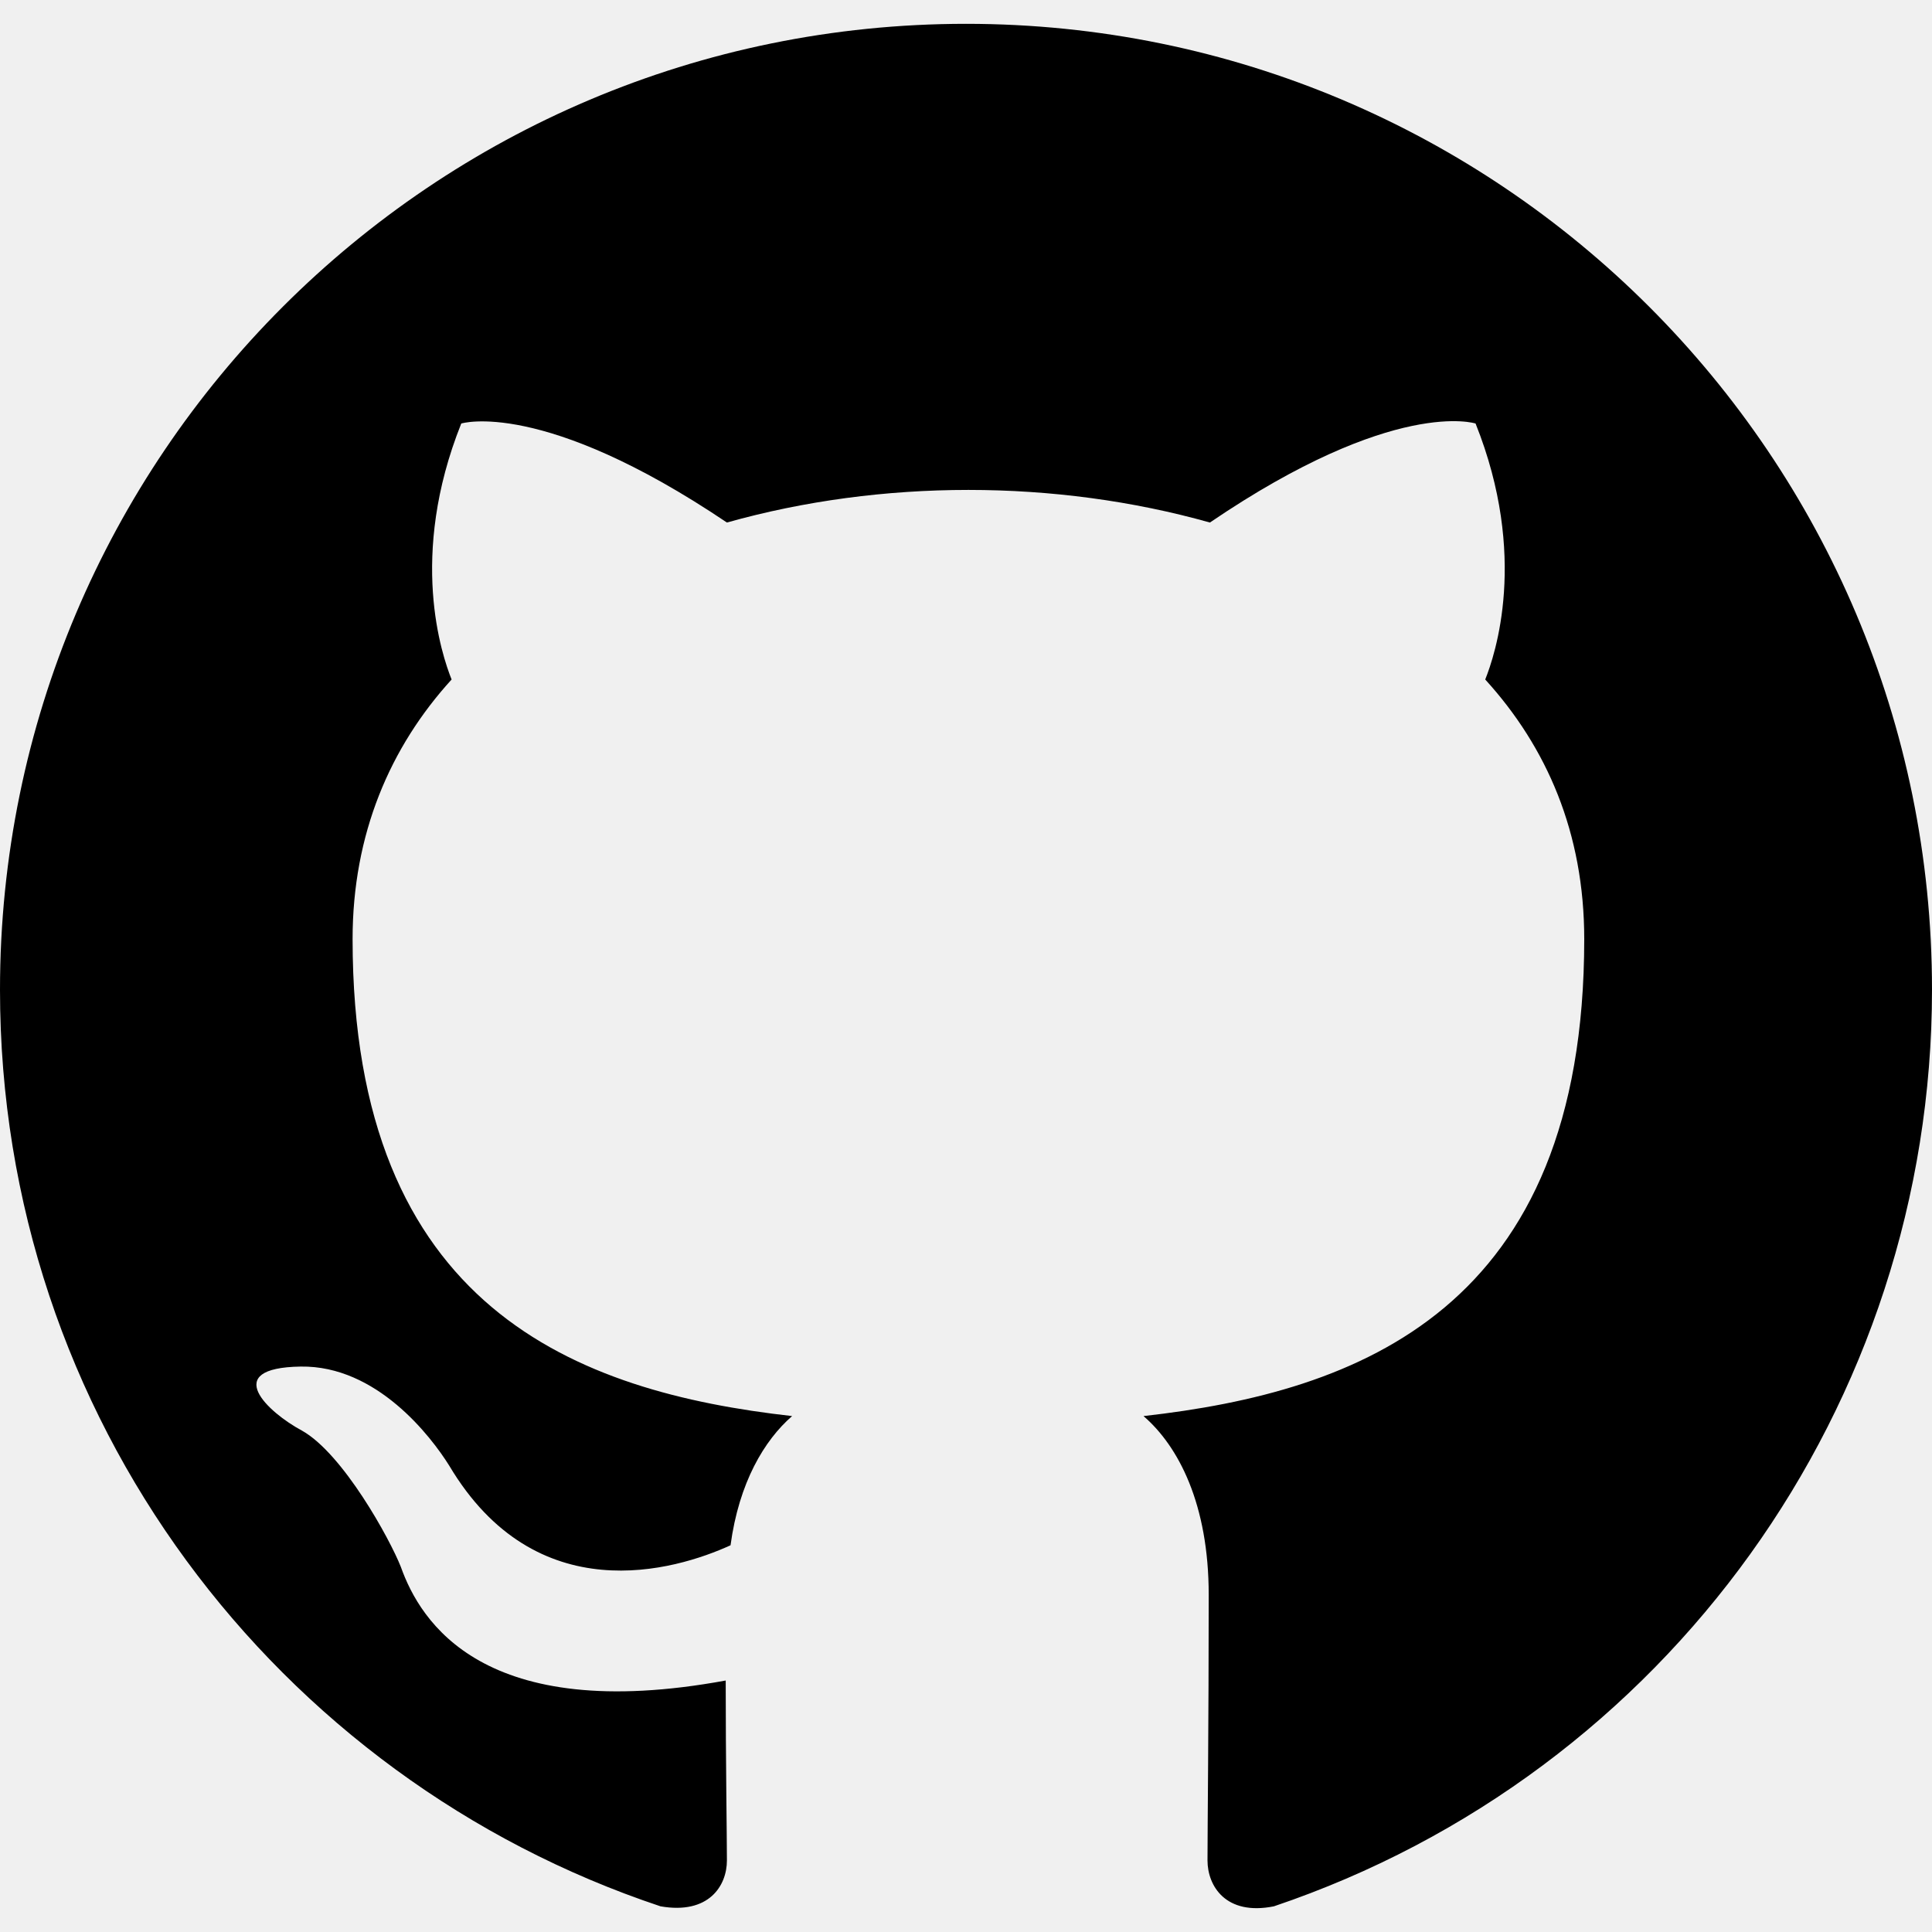
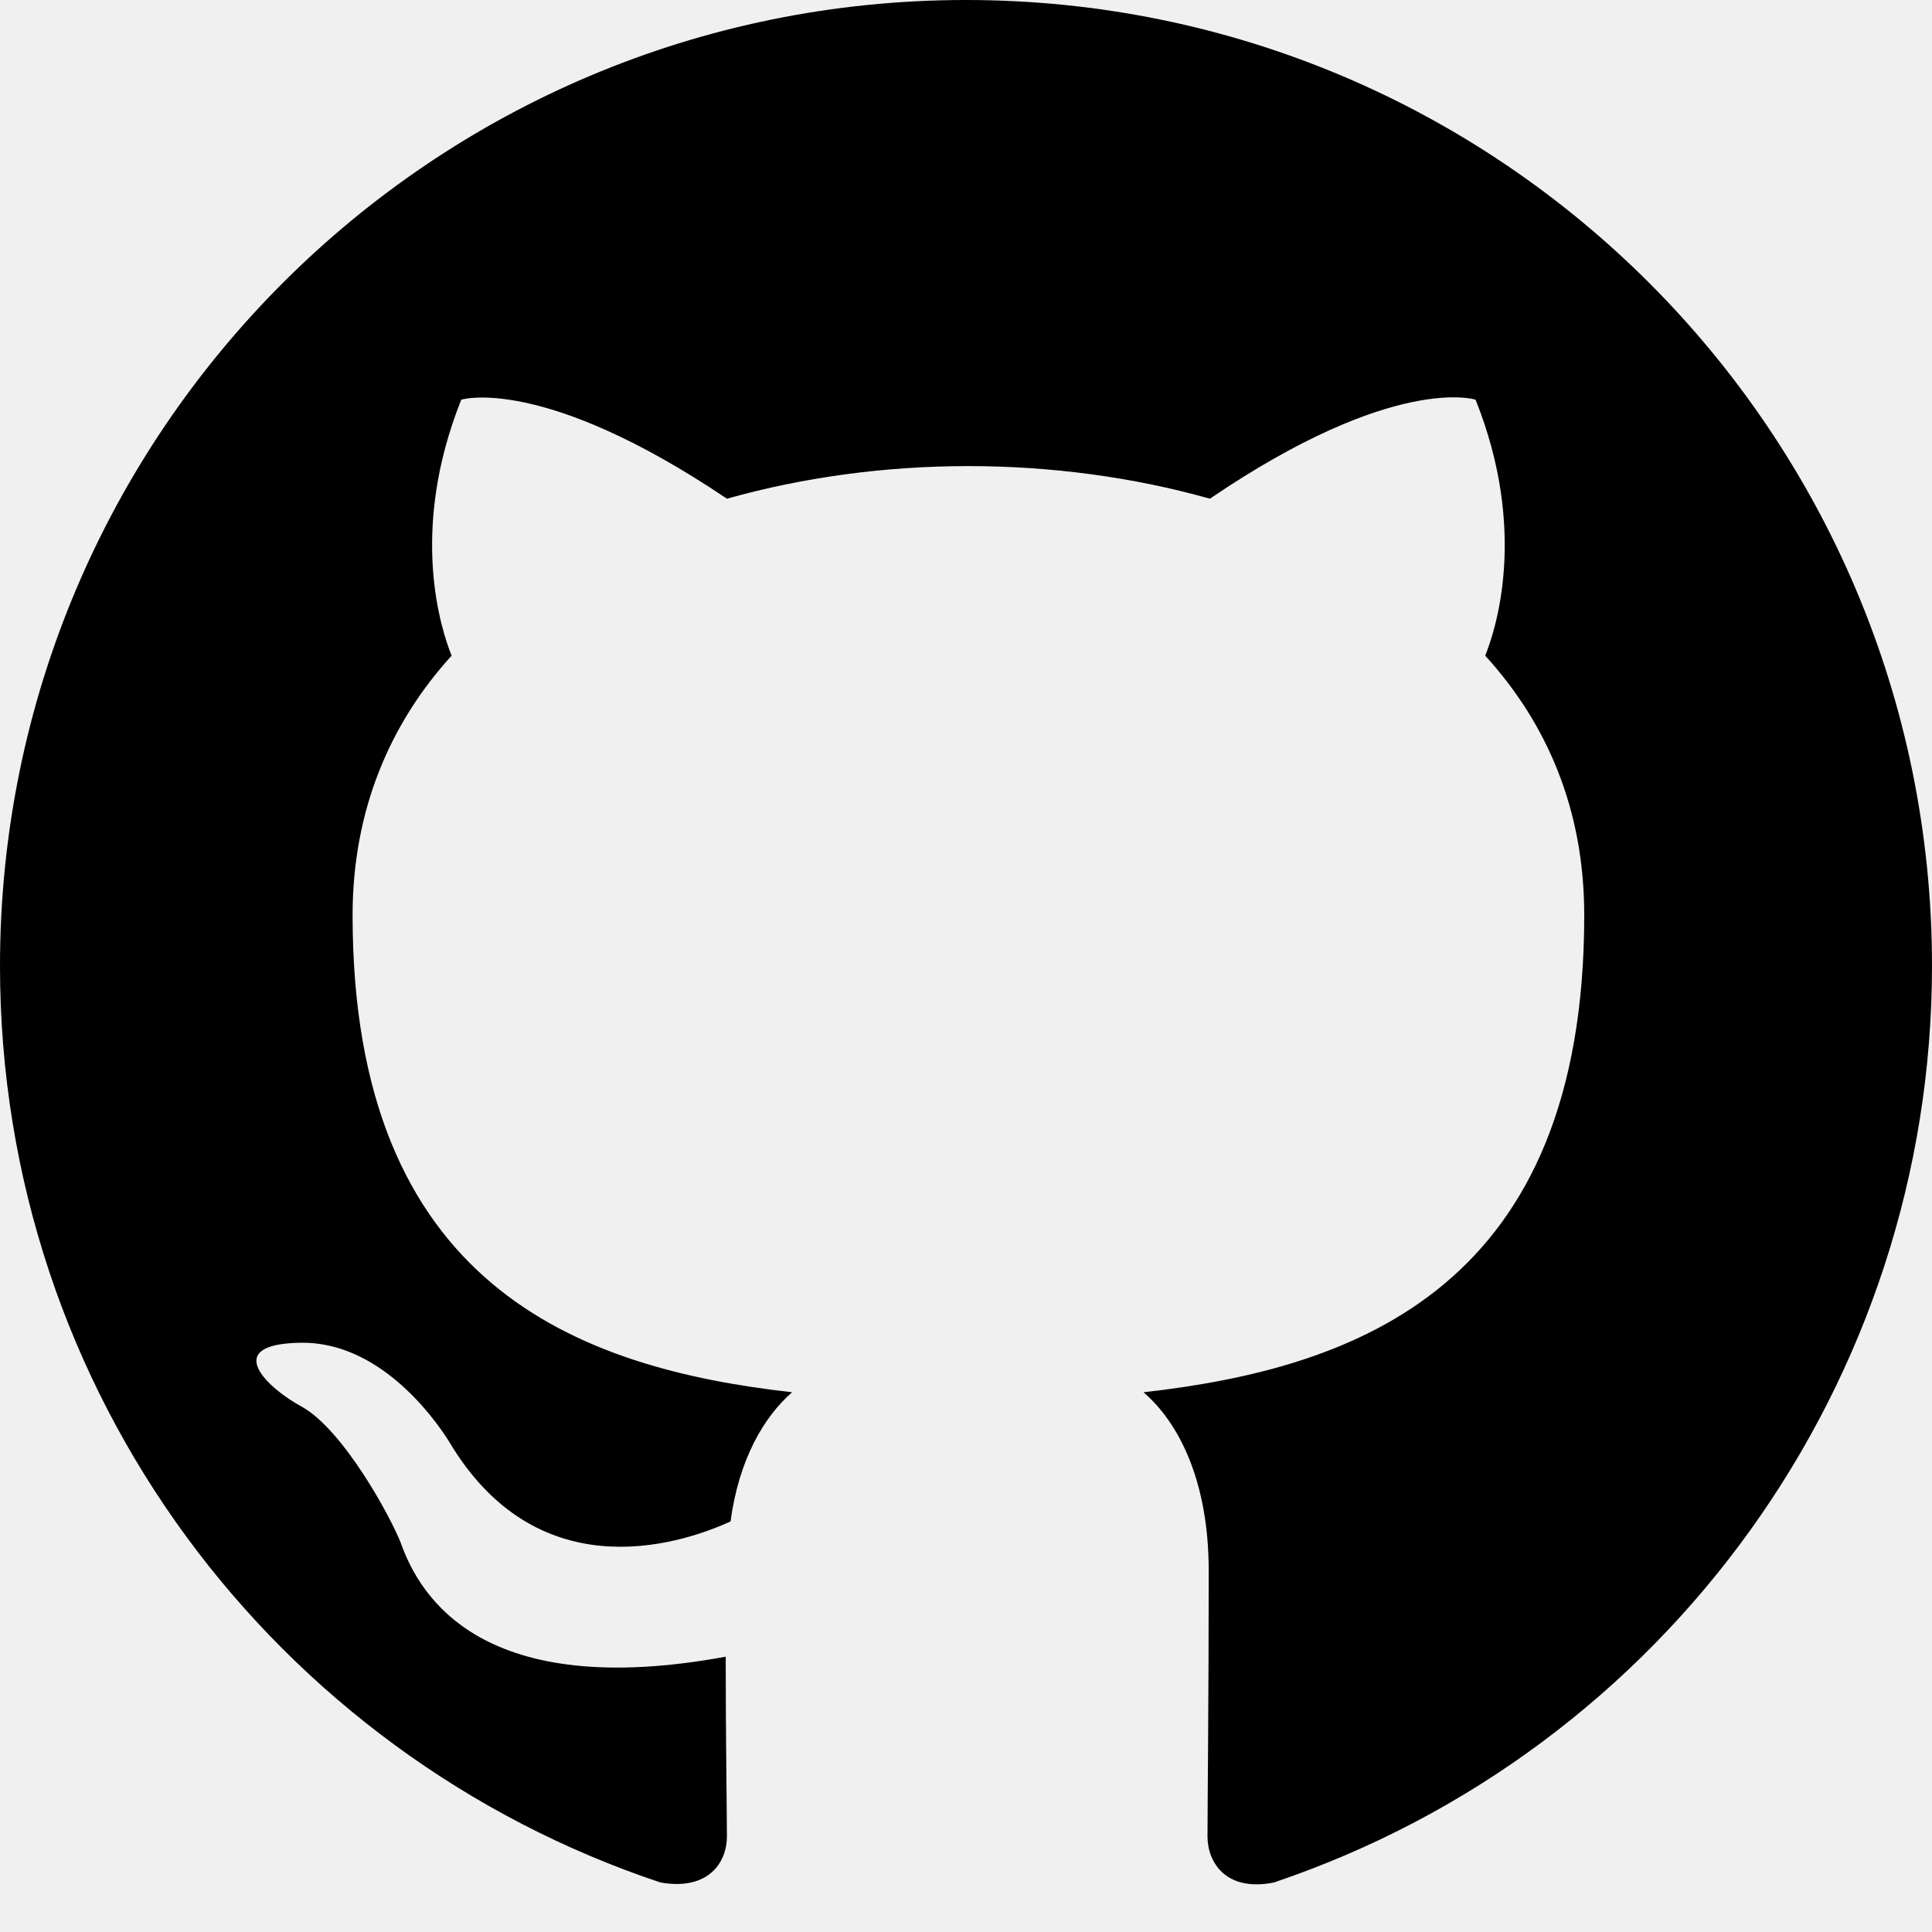
- <svg xmlns="http://www.w3.org/2000/svg" viewBox="0 0 24 24">
-   <g clip-path="url(#GitHub_svg__a)">
-     <path fill-rule="evenodd" d="M12 .296c-6.63 0-12 5.37-12 12 0 5.31 3.435 9.795 8.205 11.385.6.105.825-.255.825-.57 0-.285-.015-1.23-.015-2.235C6 21.43 5.22 20.14 4.98 19.466c-.135-.345-.72-1.41-1.23-1.695-.42-.225-1.02-.78-.015-.795.945-.015 1.62.87 1.845 1.23 1.08 1.815 2.805 1.305 3.495.99.105-.78.42-1.305.765-1.605-2.67-.3-5.46-1.335-5.46-5.925 0-1.305.465-2.385 1.23-3.225-.12-.3-.54-1.53.12-3.18 0 0 1.005-.315 3.3 1.23.96-.27 1.98-.405 3-.405s2.04.135 3 .405c2.295-1.56 3.3-1.23 3.3-1.23.66 1.65.24 2.88.12 3.18.765.84 1.23 1.905 1.23 3.225 0 4.605-2.805 5.625-5.475 5.925.435.375.81 1.095.81 2.22 0 1.605-.015 2.895-.015 3.3 0 .315.225.69.825.57A12.02 12.02 0 0 0 24 12.296c0-6.63-5.37-12-12-12Z" clip-rule="evenodd" />
-   </g>
-   <defs>
-     <clipPath id="GitHub_svg__a">
-       <path fill="#fff" d="M0 0h24v24H0z" transform="translate(0 .296)" />
-     </clipPath>
-   </defs>
+ <svg xmlns="http://www.w3.org/2000/svg" fill="none" viewBox="0 0 24 24">
+   <path fill="#000" fill-rule="evenodd" d="M12 0C5.37 0 0 5.37 0 12c0 5.31 3.435 9.795 8.205 11.385.6.105.825-.255.825-.57 0-.285-.015-1.23-.015-2.235-3.015.555-3.795-.735-4.035-1.41-.135-.345-.72-1.41-1.23-1.695-.42-.225-1.02-.78-.015-.795.945-.015 1.62.87 1.845 1.23 1.08 1.815 2.805 1.305 3.495.99.105-.78.42-1.305.765-1.605-2.67-.3-5.46-1.335-5.46-5.925 0-1.305.465-2.385 1.23-3.225-.12-.3-.54-1.53.12-3.18 0 0 1.005-.315 3.3 1.23.96-.27 1.98-.405 3-.405s2.04.135 3 .405c2.295-1.56 3.3-1.23 3.3-1.23.66 1.65.24 2.88.12 3.18.765.84 1.23 1.905 1.23 3.225 0 4.605-2.805 5.625-5.475 5.925.435.375.81 1.095.81 2.22 0 1.605-.015 2.895-.015 3.3 0 .315.225.69.825.57A12.02 12.02 0 0 0 24 12c0-6.63-5.37-12-12-12Z" clip-rule="evenodd" />
</svg>
